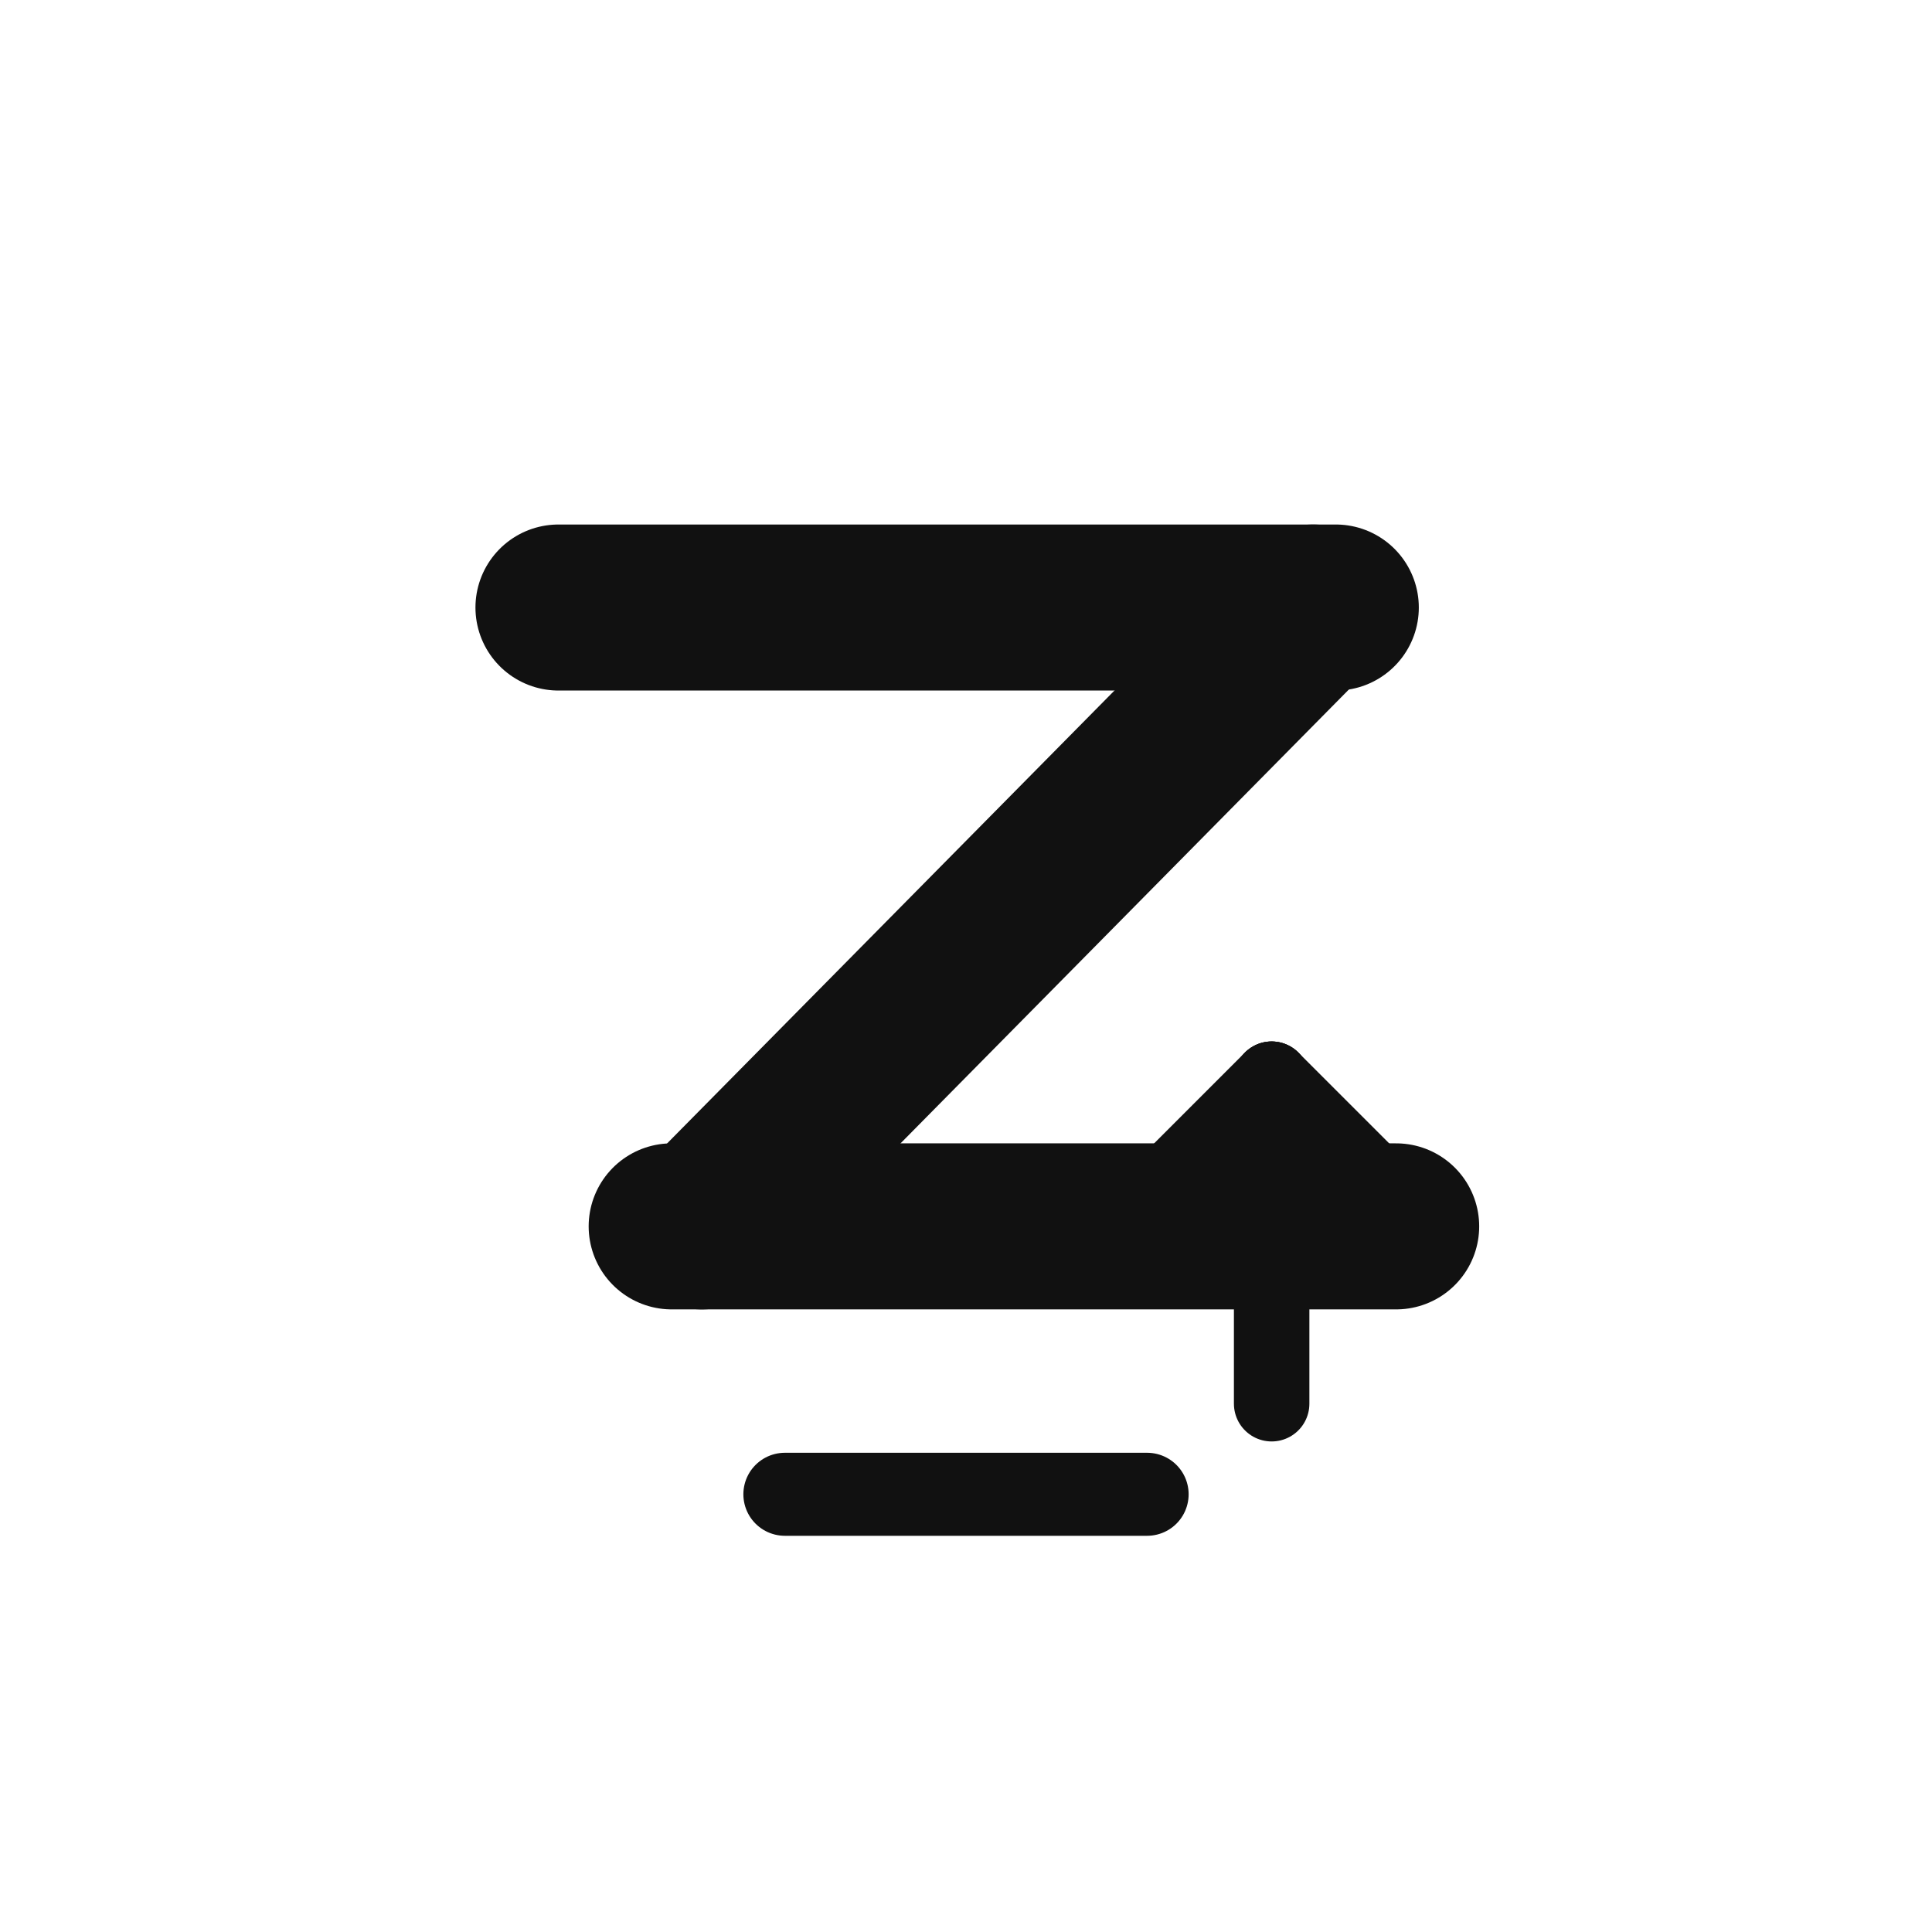
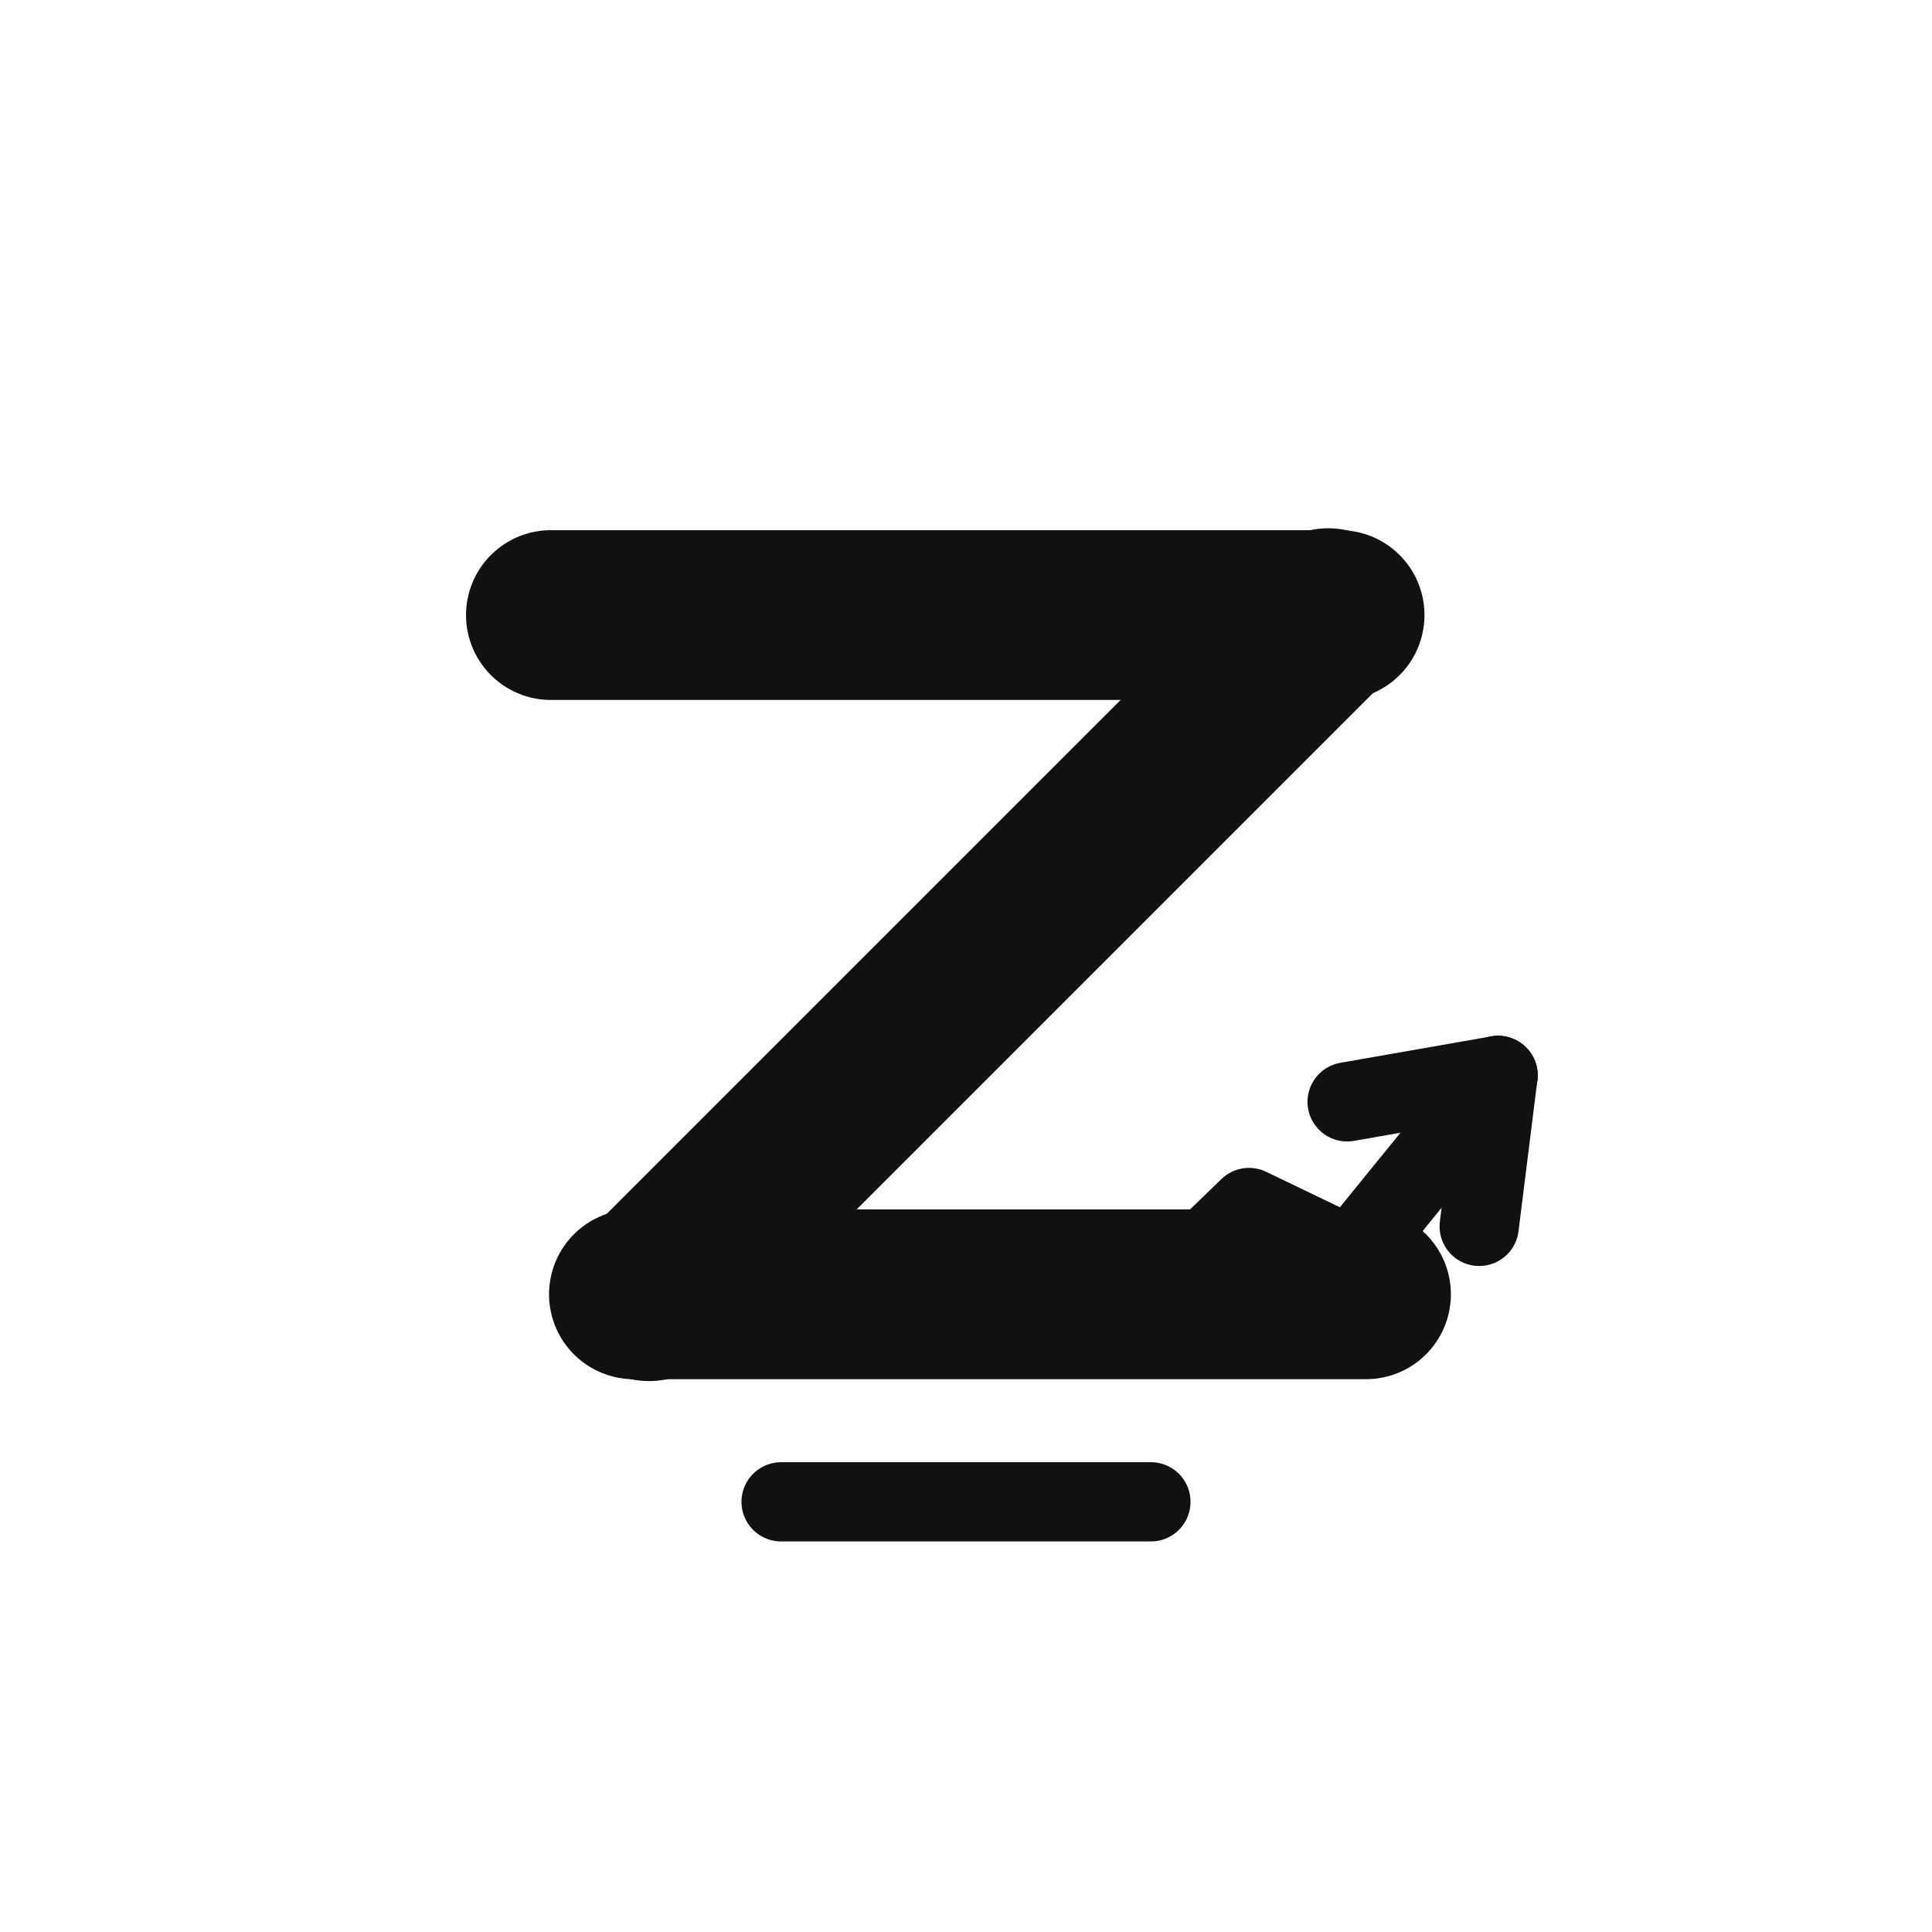
- <svg xmlns="http://www.w3.org/2000/svg" width="1024" height="1024" viewBox="0 0 1024 1024" role="img" aria-label="Zenifi adaptive monochrome">
-   <path d="M296 322 H708" stroke="#111111" stroke-width="88" stroke-linecap="round" />
-   <path d="M696 322 L372 650" stroke="#111111" stroke-width="88" stroke-linecap="round" stroke-linejoin="round" />
-   <path d="M356 650 H740" stroke="#111111" stroke-width="88" stroke-linecap="round" />
-   <path d="M416 792 H608" stroke="#111111" stroke-width="44" stroke-linecap="round" />
-   <path d="M674 572 V744" stroke="#111111" stroke-width="40" stroke-linecap="round" />
-   <path d="M674 572 L730 628" stroke="#111111" stroke-width="40" stroke-linecap="round" stroke-linejoin="round" />
-   <path d="M674 572 L618 628" stroke="#111111" stroke-width="40" stroke-linecap="round" stroke-linejoin="round" />
+ <svg xmlns="http://www.w3.org/2000/svg" width="1024" height="1024" viewBox="0 0 1024 1024" role="img" aria-label="Zenifi adaptive monochrome Z chart">
+   <path d="M292 326 H710" stroke="#111111" stroke-width="90" stroke-linecap="round" />
+   <path d="M704 326 L344 686" stroke="#111111" stroke-width="92" stroke-linecap="round" stroke-linejoin="round" />
+   <path d="M336 686 H724" stroke="#111111" stroke-width="90" stroke-linecap="round" />
+   <path d="M414 796 H610" stroke="#111111" stroke-width="42" stroke-linecap="round" />
+   <path d="M600 700 L662 640 L716 666 L794 570" fill="none" stroke="#111111" stroke-width="42" stroke-linecap="round" stroke-linejoin="round" />
+   <path d="M794 570 L784 650" stroke="#111111" stroke-width="42" stroke-linecap="round" />
+   <path d="M794 570 L714 584" stroke="#111111" stroke-width="42" stroke-linecap="round" />
</svg>
